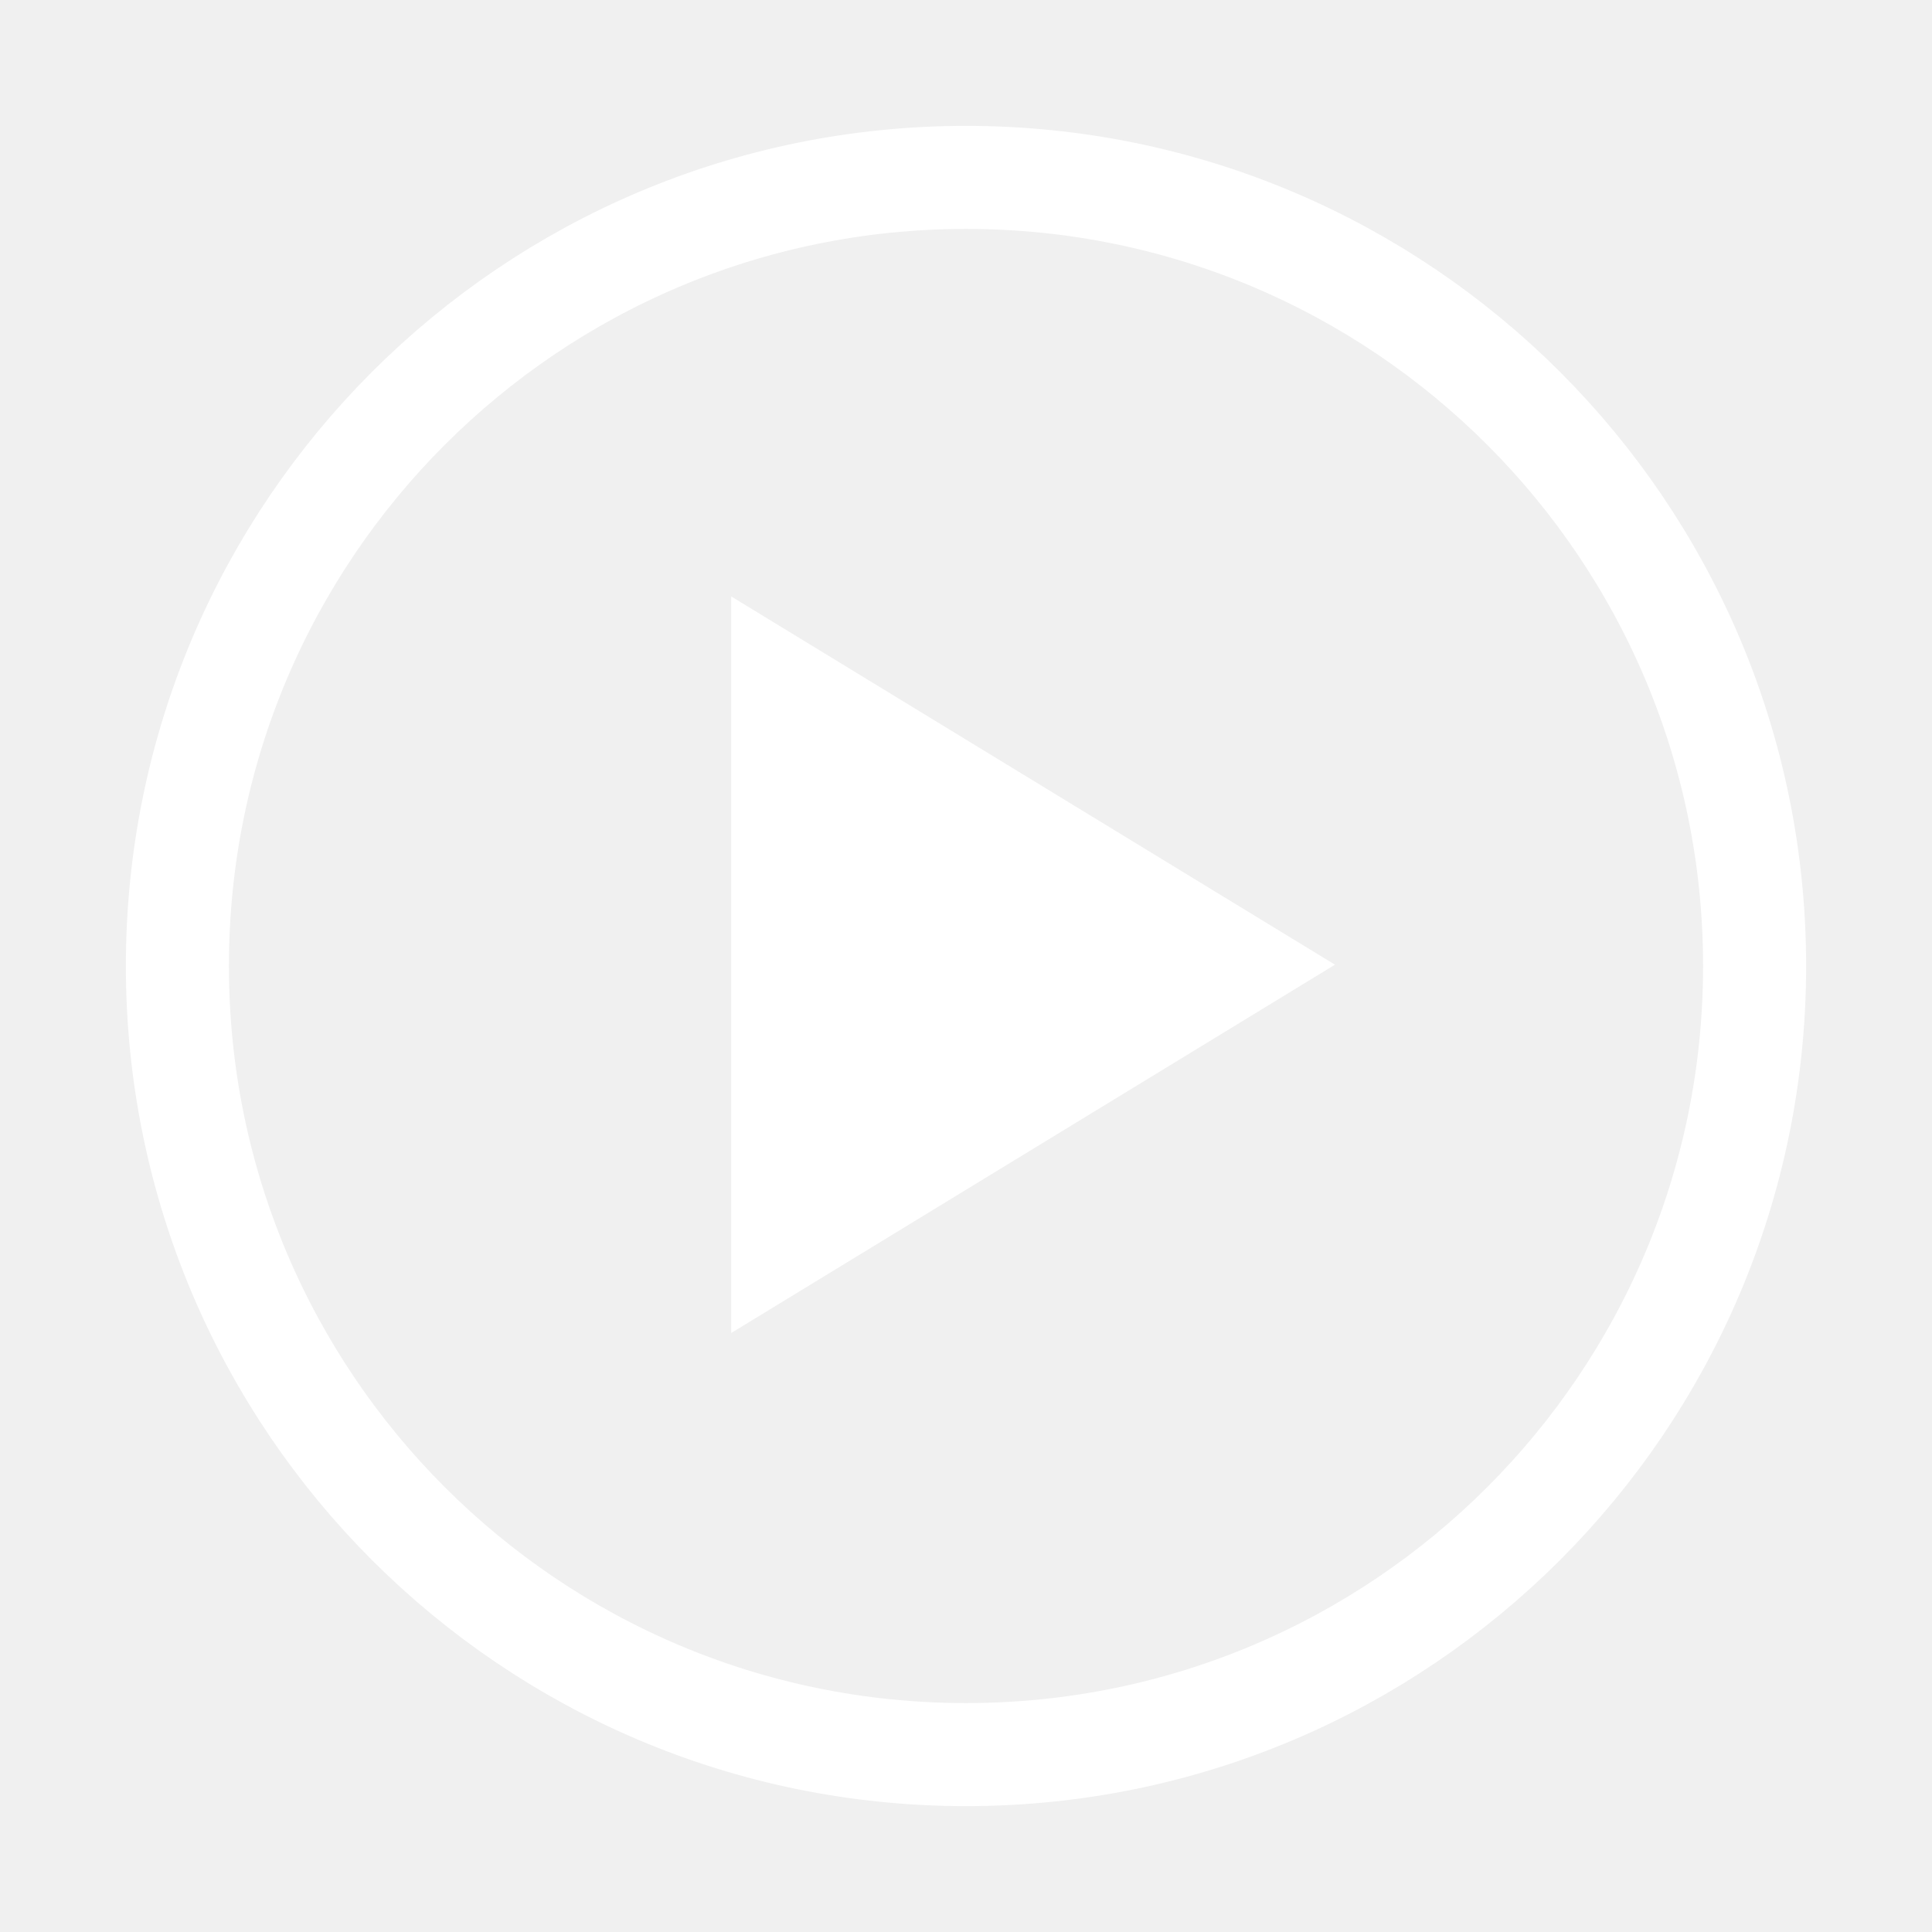
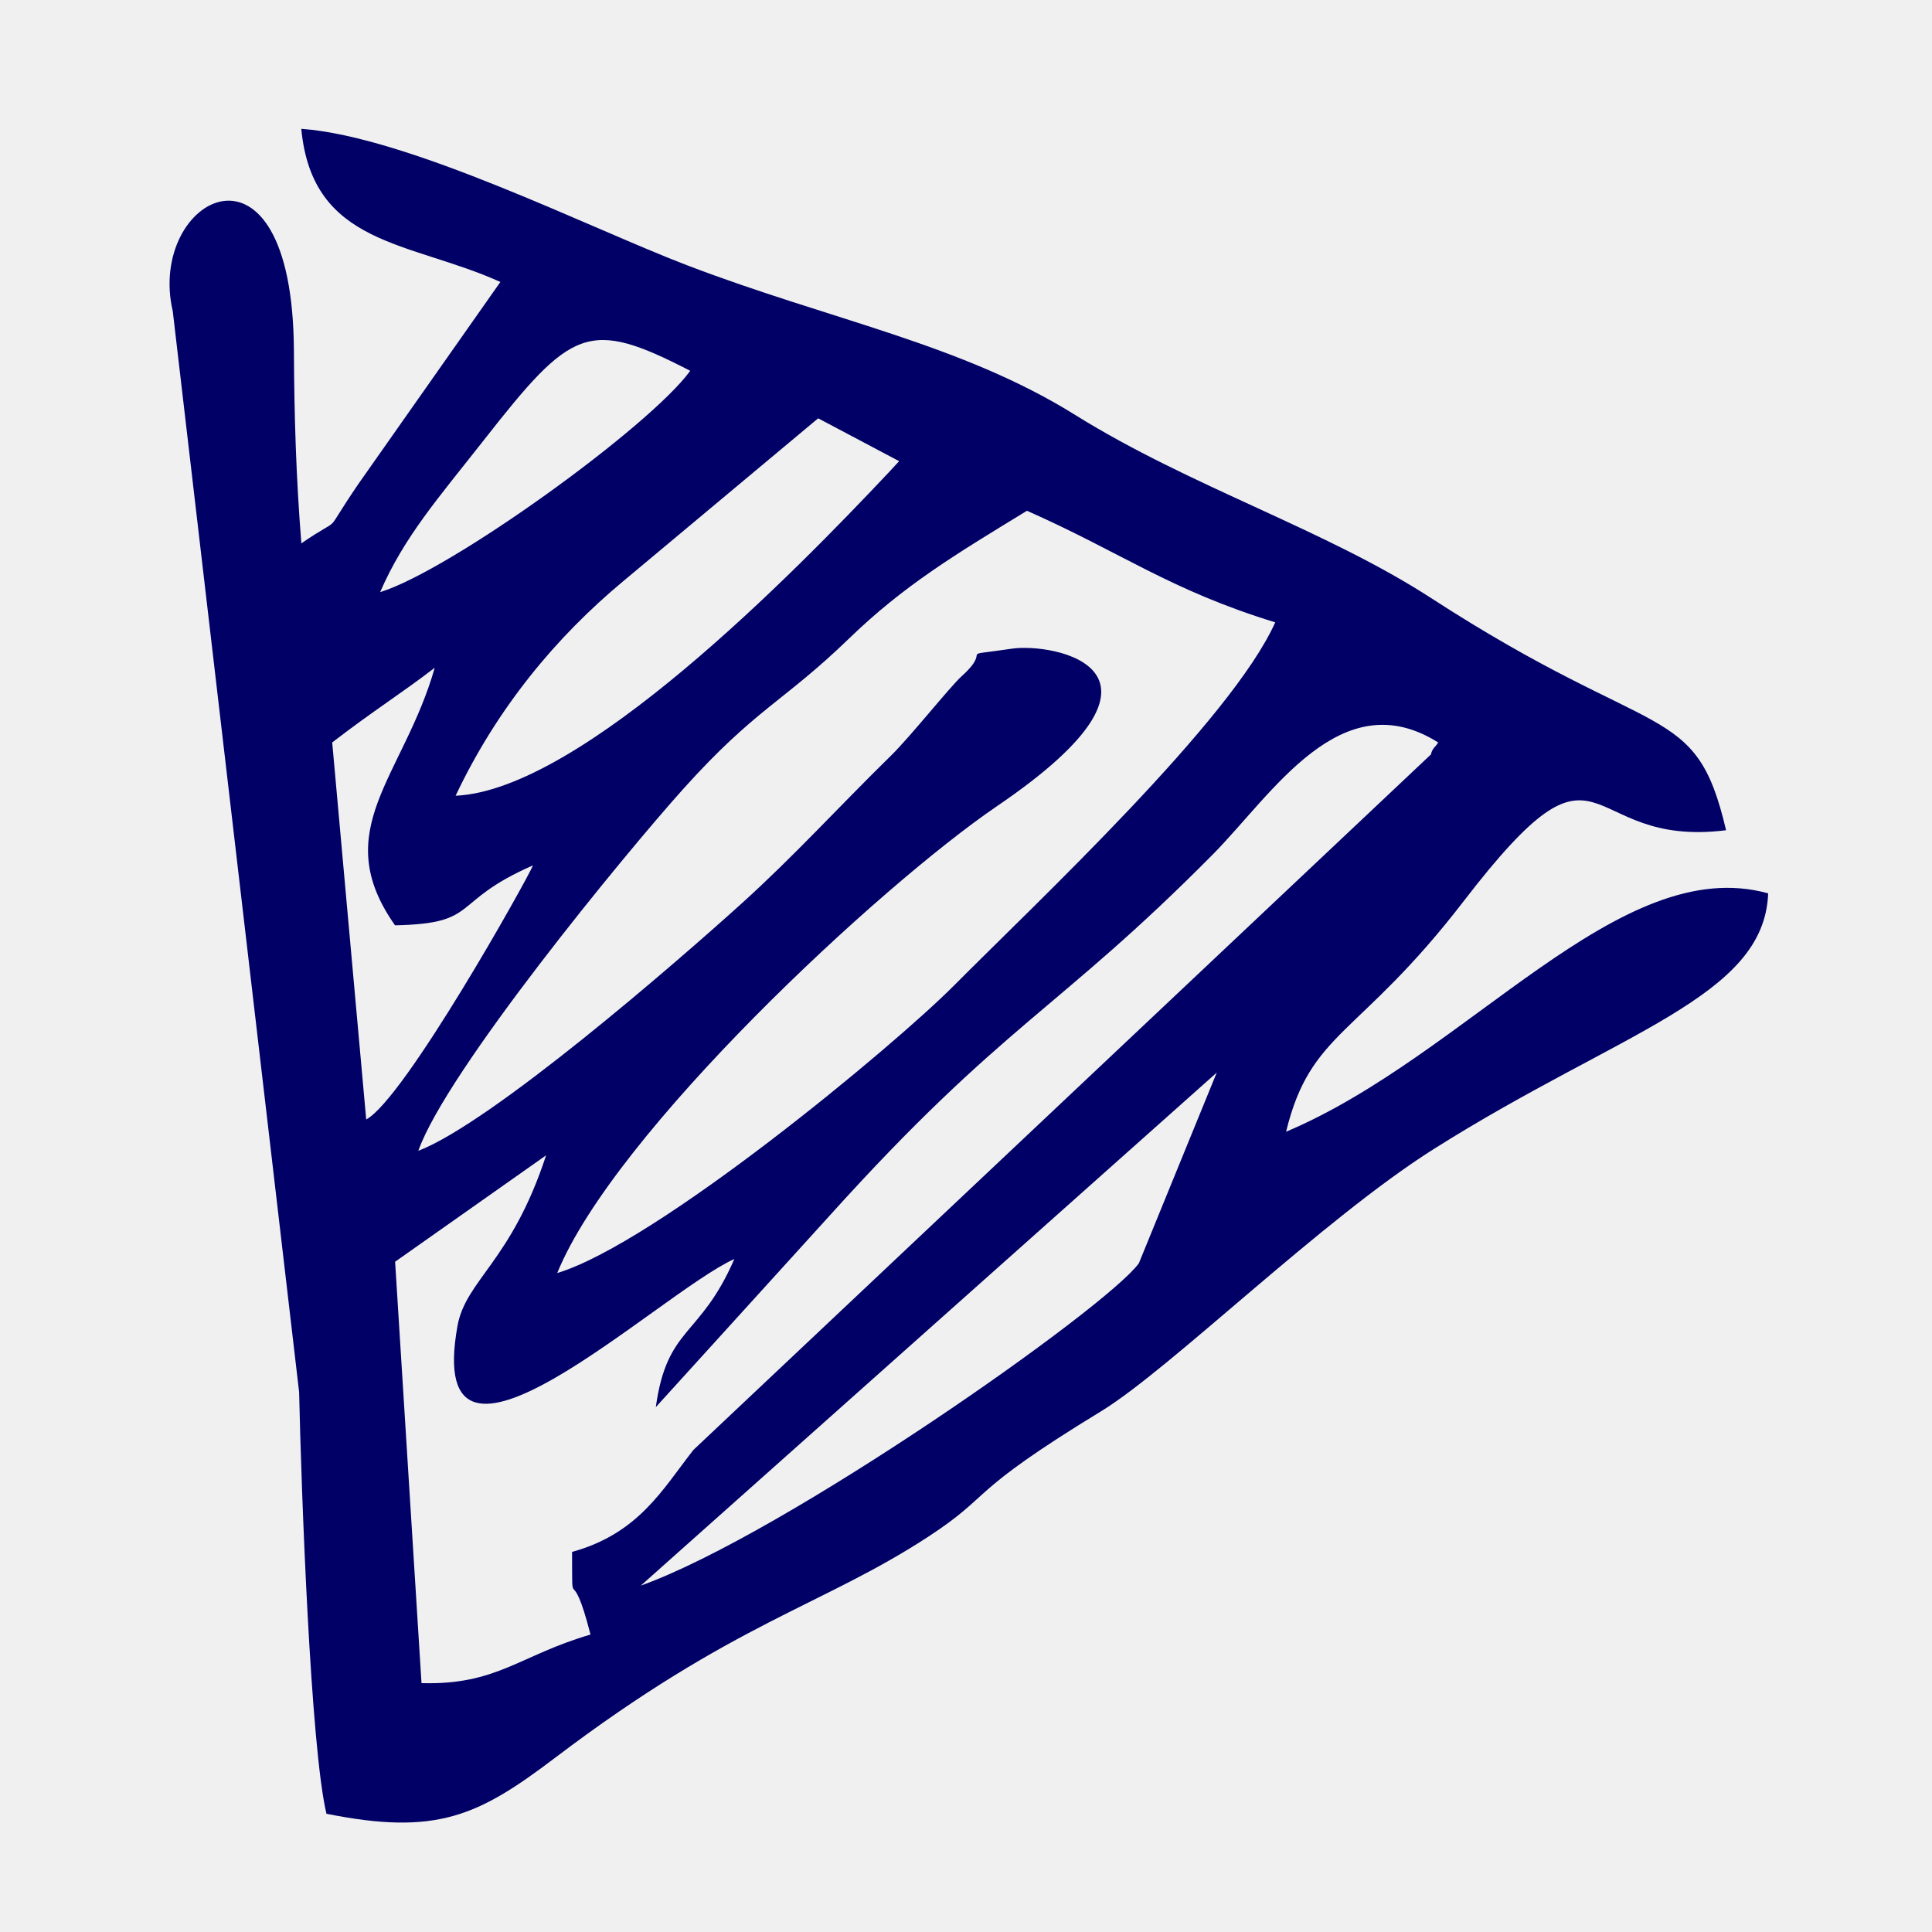
- <svg xmlns="http://www.w3.org/2000/svg" version="1.2" baseProfile="tiny" id="Слой_1" x="0px" y="0px" width="150px" height="150px" viewBox="0 0 150 150" xml:space="preserve">
-   <g>
-     <path fill="#FFFFFF" d="M79.55,139.78c-0.03,0.087-0.038,0.177-0.026,0.268c-1.144,0-2.288,0-3.432,0   C77.209,139.494,78.392,139.798,79.55,139.78z" />
-     <path fill="#FFFFFF" d="M56.773,103.493c0-19.171,0-38.031,0-57.185c15.66,9.552,31.184,19.021,46.874,28.59   C87.965,84.464,72.471,93.916,56.773,103.493z" />
-   </g>
-   <circle fill="none" stroke="#FFFFFF" stroke-width="8" stroke-miterlimit="10" cx="75" cy="75" r="61.227" />
+ <svg xmlns="http://www.w3.org/2000/svg" viewBox="0 0 50800 50800" fill-rule="evenodd" clip-rule="evenodd" shape-rendering="geometricPrecision" image-rendering="optimizeQuality" fill="#000066">
+   <path d="M16849 41692l15144-13489-2048 5014c-848 1172-9325 7125-13096 8475zm-1807-886c7 1789-42 121 485 2173-1864 544-2461 1334-4444 1277l-694-11080 3970-2798c-914 2799-2113 3273-2331 4492-913 5108 5295-873 7281-1766-903 2080-1768 1758-2065 3895l4585-5051c4552-5047 5993-5372 10061-9482 1573-1589 3368-4550 5925-2944-55 109-157 147-190 315L18233 38124c-807 1027-1434 2197-3191 2682zM8735 19522c1079-832 1840-1304 2696-1964-818 2866-2813 4264-1044 6772 2258-45 1419-610 3628-1576-171 405-3386 6151-4386 6681l-894-9913zm2264 10738c737-2091 5431-7807 6966-9515 1909-2123 2637-2288 4359-3955 1442-1395 2772-2196 4679-3360 2491 1102 3749 2080 6528 2934-1147 2566-6237 7327-8444 9547-1607 1616-7837 6779-10435 7562 1500-3688 8486-10183 11573-12283 5284-3595 1464-4296 376-4133-1551 232-447-58-1316 724-300 270-1345 1585-1852 2082-1395 1367-2537 2631-3929 3890-1738 1572-6570 5761-8505 6507zm981-9337c1088-2300 2636-4170 4419-5651l5114-4273 2129 1127c-78 84-187 204-272 294-2468 2622-8077 8355-11390 8503zm-1985-5353c632-1459 1545-2491 2718-3986 2322-2962 2749-3219 5436-1834-1059 1464-6290 5243-8154 5820zm8060-8599c-2549-975-7319-3380-10133-3584 292 3087 2855 2951 5235 4027l-3723 5296c-1034 1512-316 756-1510 1577-139-1733-187-3332-196-5067-32-6111-3883-4030-3185-1035l3322 28418c58 2633 303 9352 719 11088 2898 581 3990 61 6013-1473 4719-3577 7020-3986 9823-5820 1720-1125 947-1105 4532-3290 1819-1109 5800-5035 8747-6895 4908-3099 8692-3987 8793-6723-3917-1090-7893 4249-12676 6268 650-2664 1907-2471 4675-6069 3790-4927 2968-1365 6894-1859-803-3440-1816-2253-7752-6102-2789-1809-6324-2924-9358-4815-3009-1876-6402-2483-10220-3942z" />
</svg>
